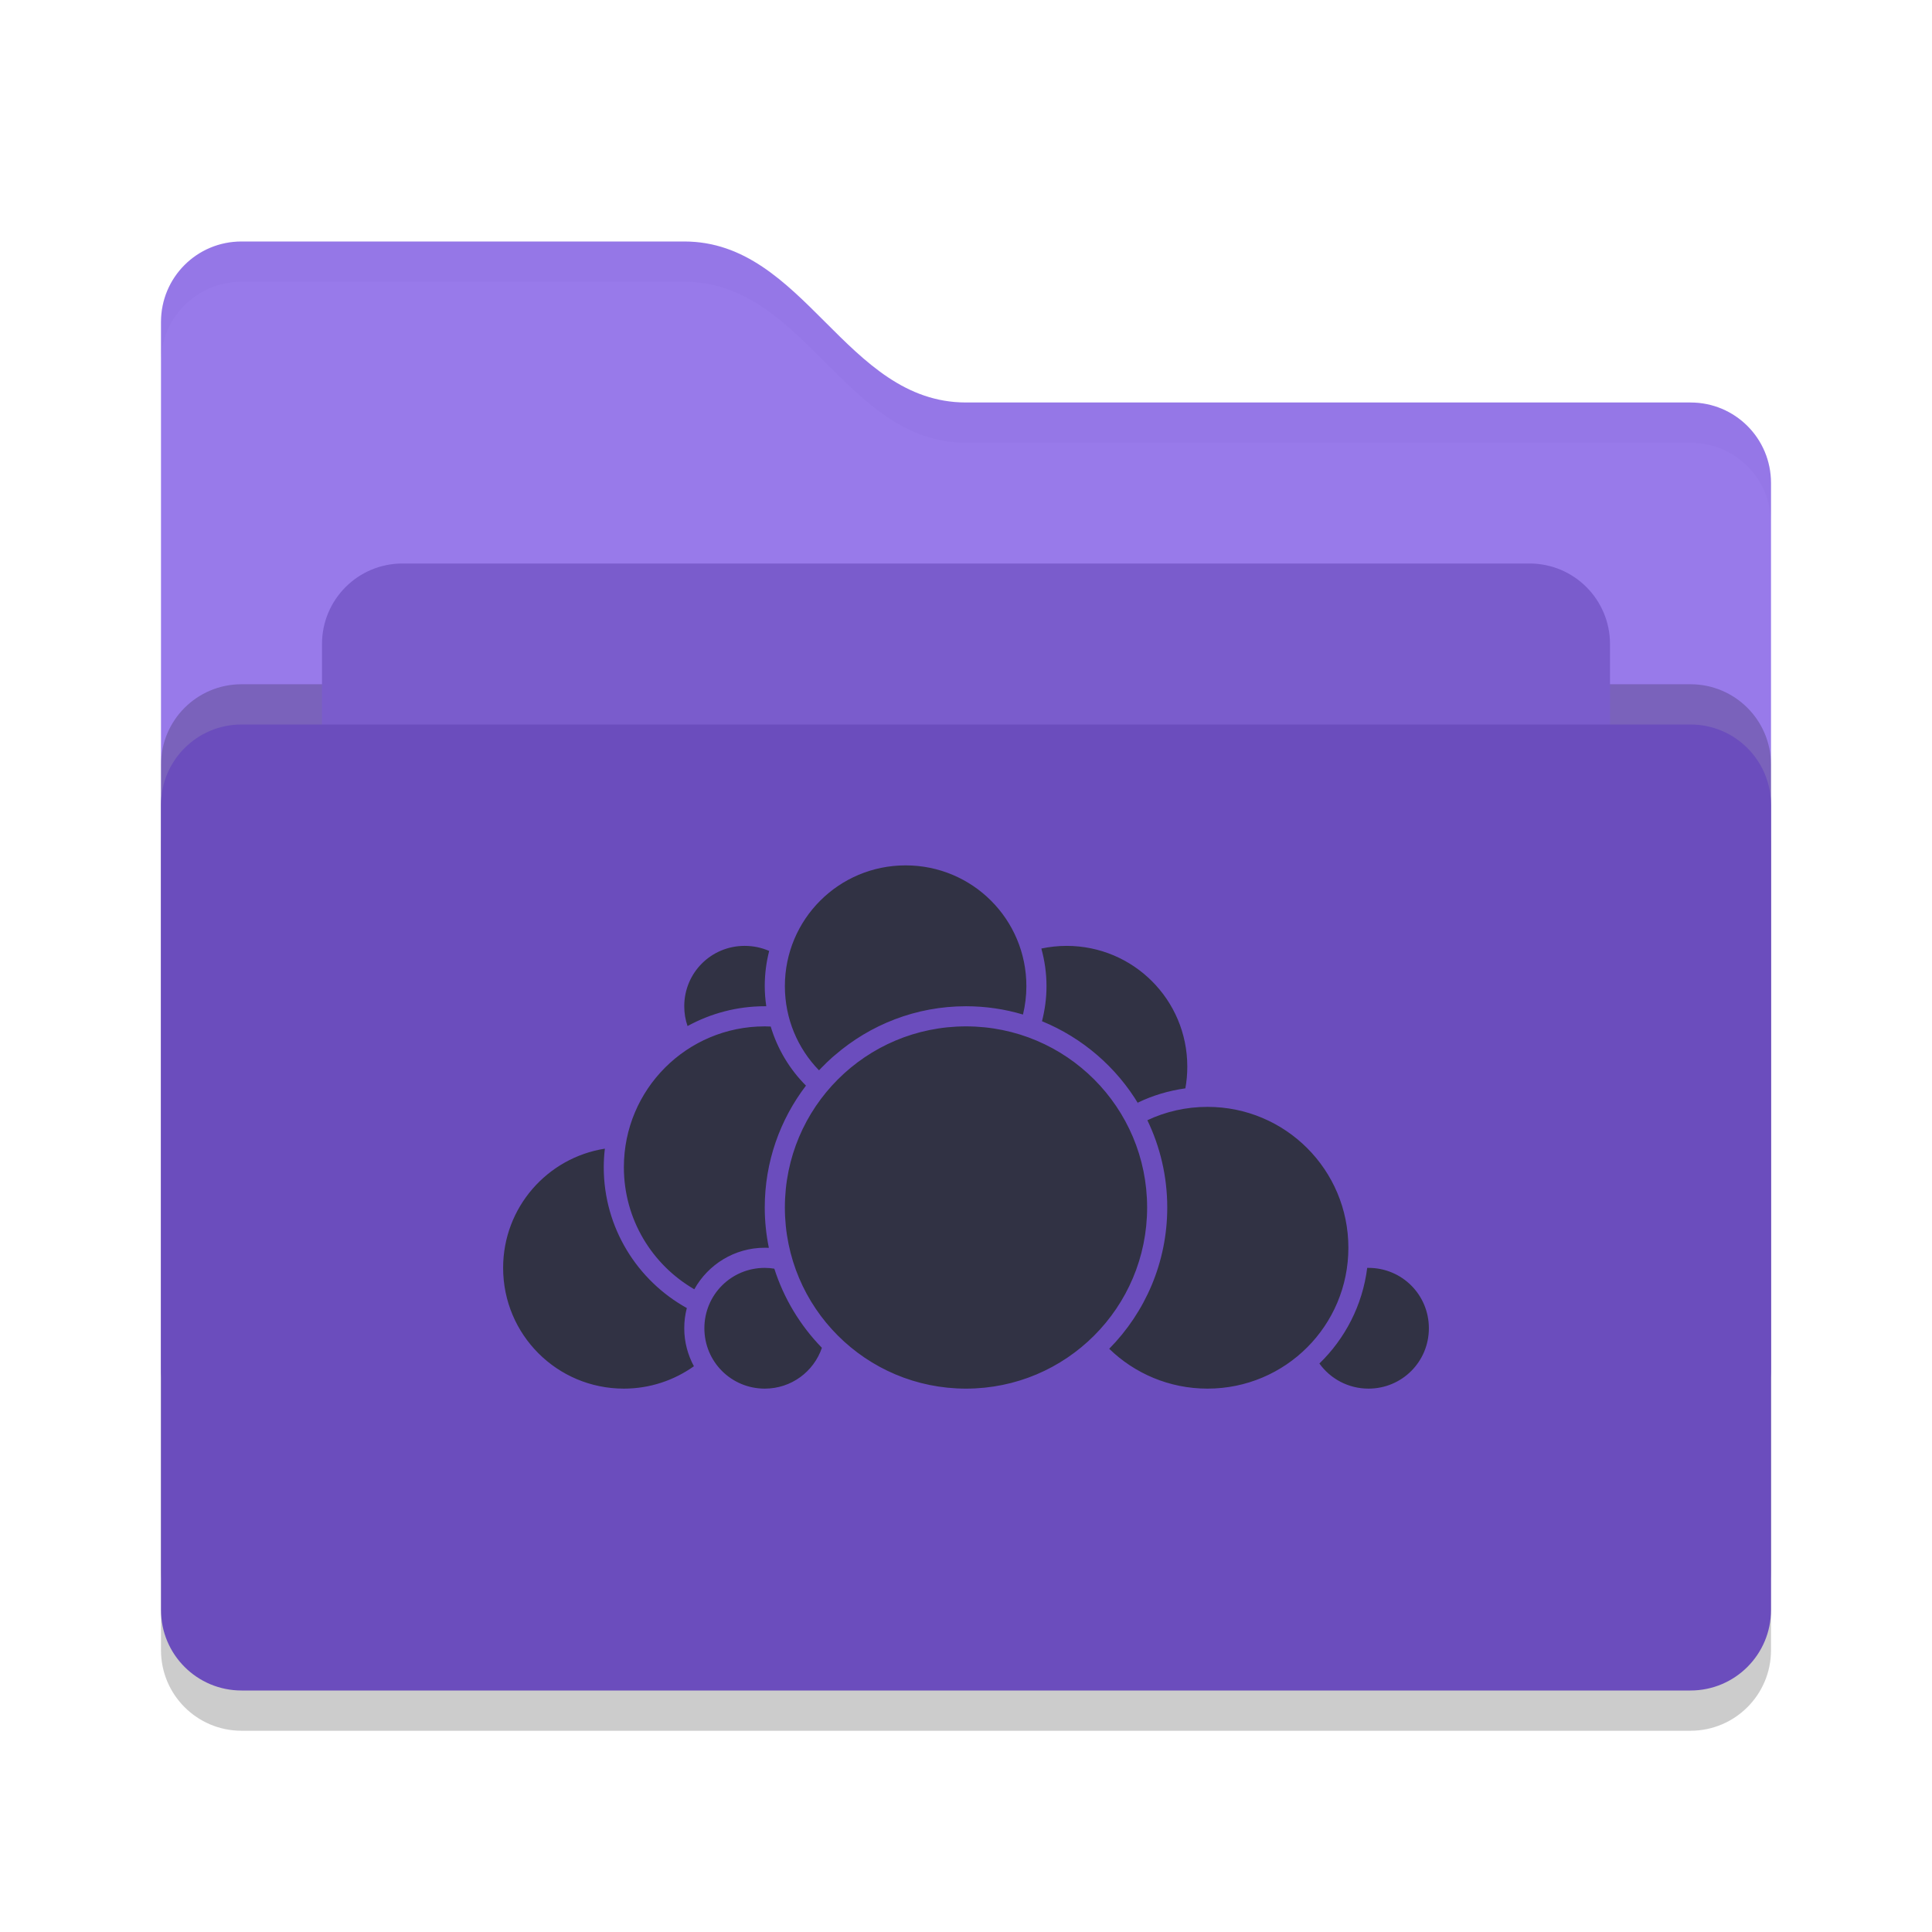
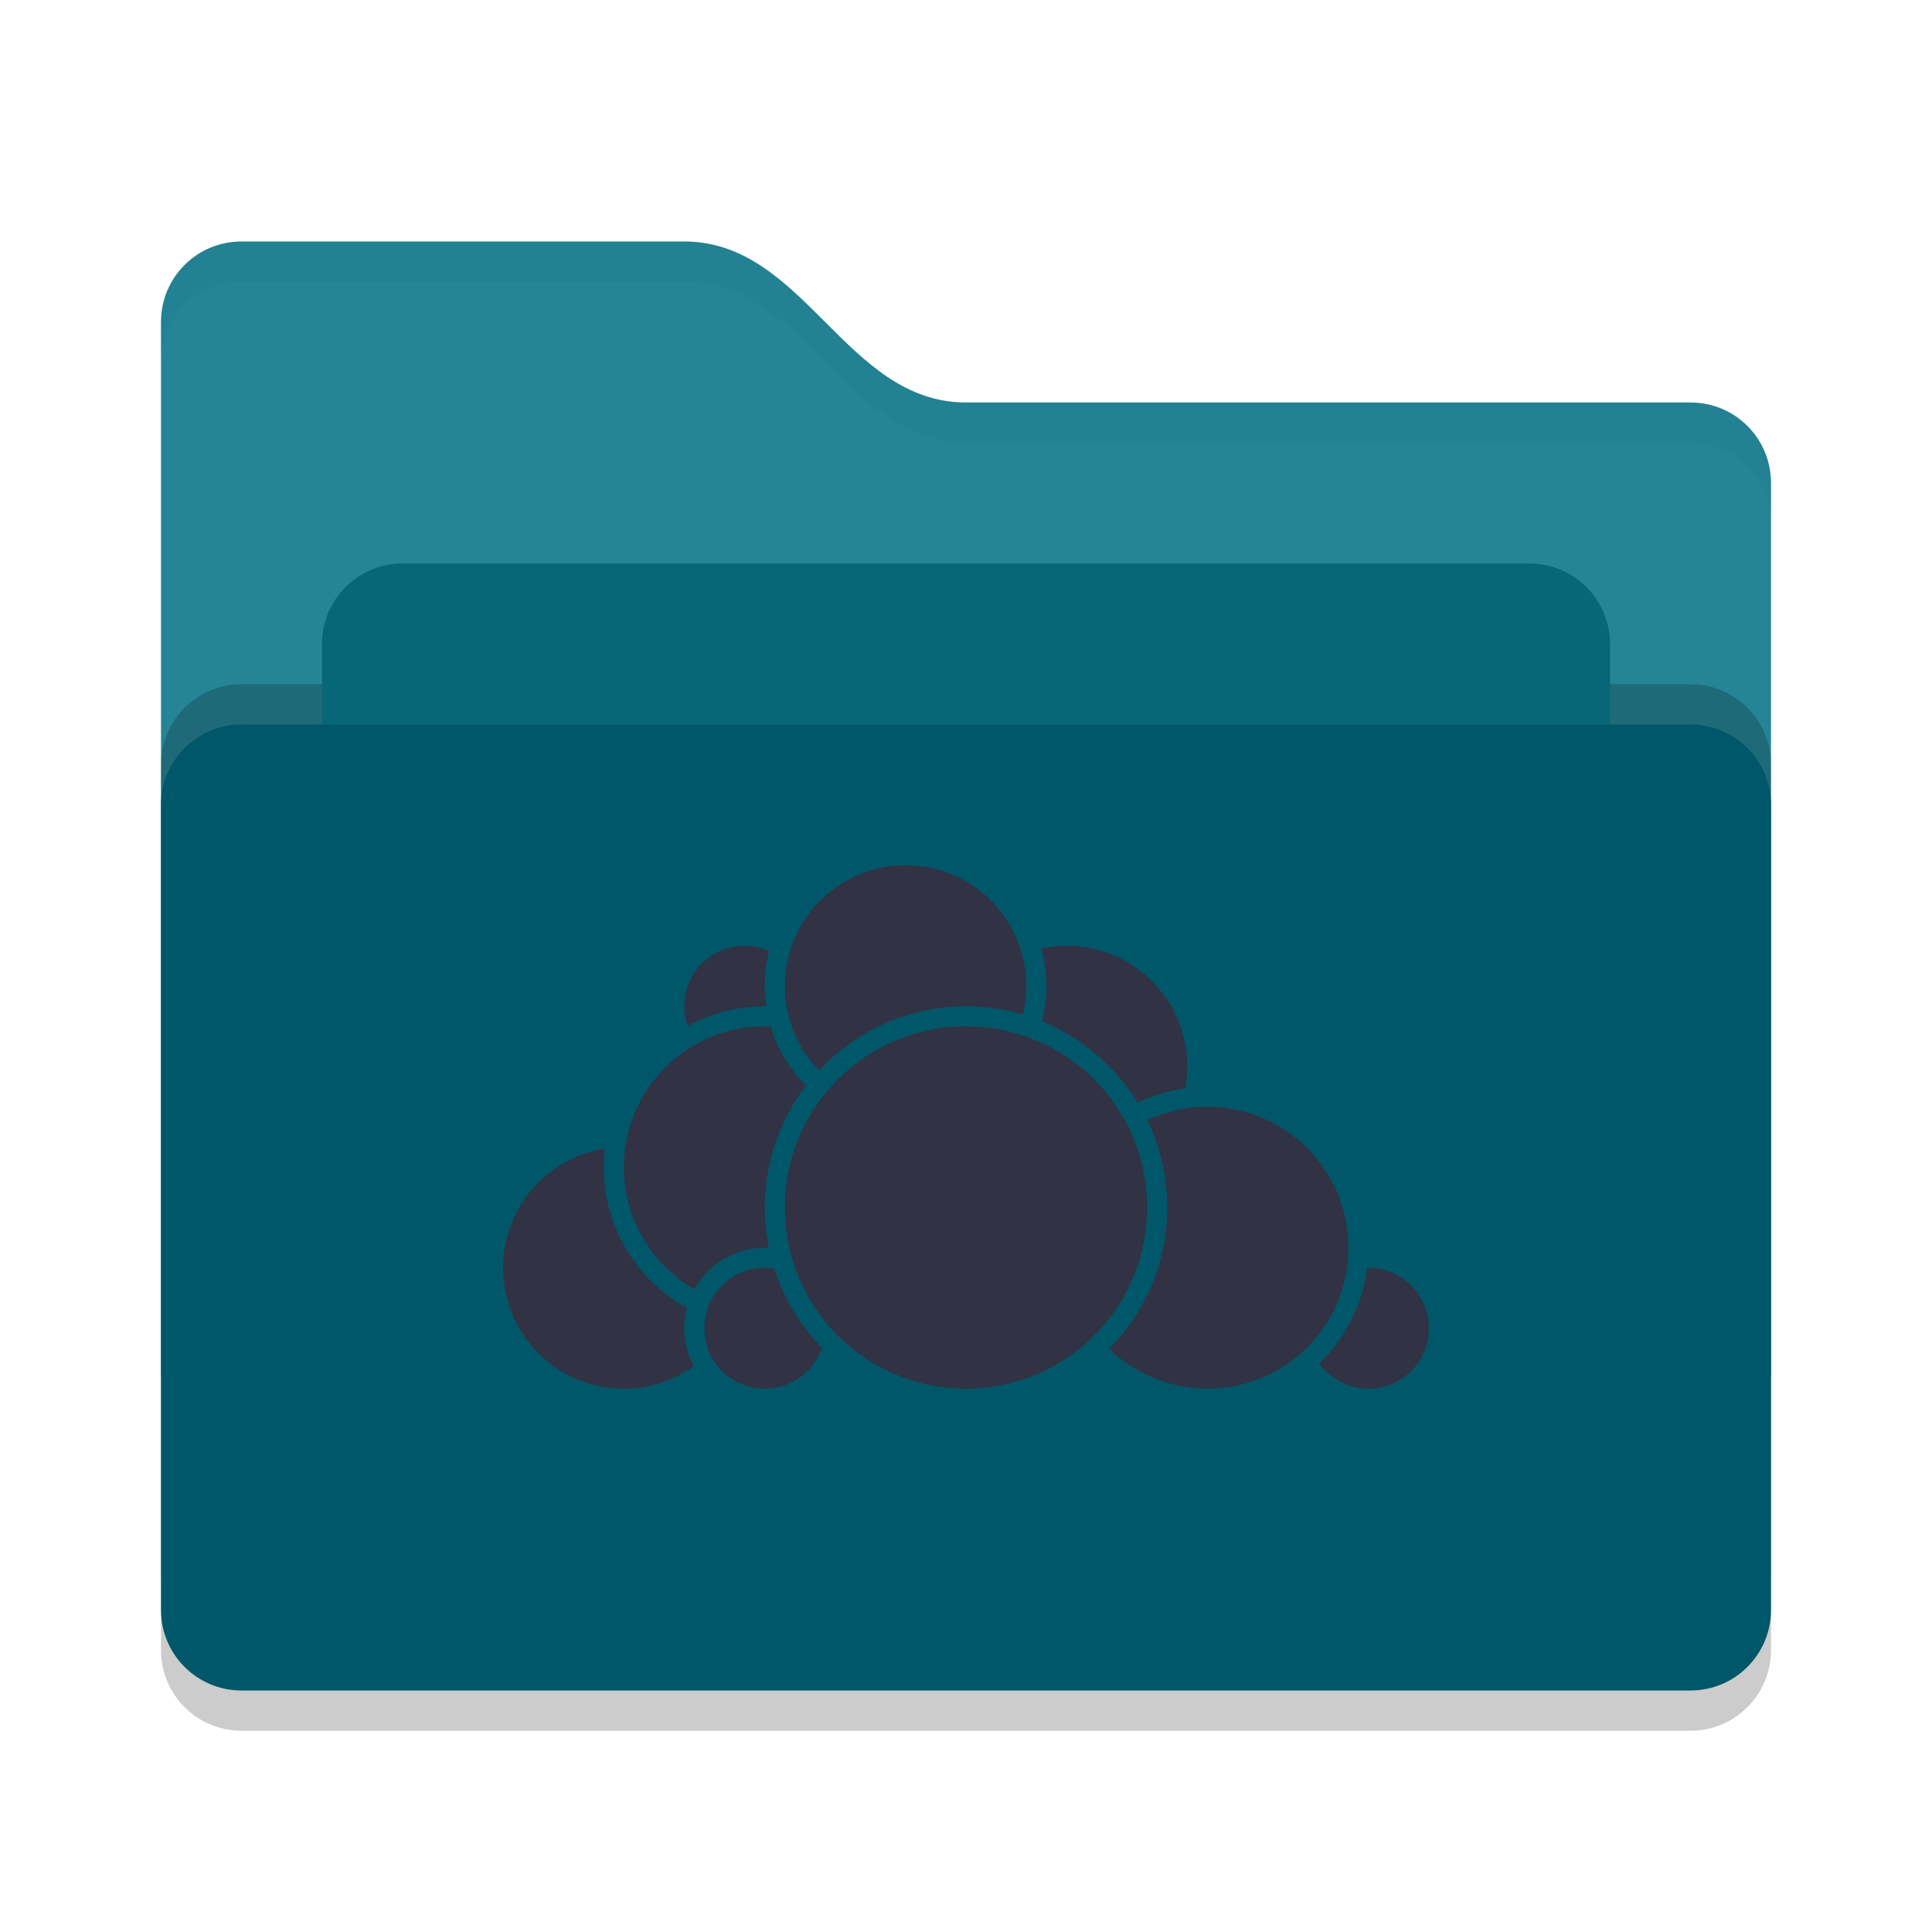
<svg xmlns="http://www.w3.org/2000/svg" width="24" height="24" version="1">
  <rect style="opacity:0.2" width="20" height="12" x="2" y="9.5" rx="1" ry="1" />
-   <path style="fill:#987AEA" d="M 2,17 C 2,17.554 2.446,18 3,18 H 21 C 21.554,18 22,17.554 22,17 V 6 C 22,5.446 21.554,5 21,5 H 12 C 10.5,5 10,3 8.5,3 H 3 C 2.446,3 2,3.446 2,4" />
+   <path style="fill:#258496" d="M 2,17 C 2,17.554 2.446,18 3,18 H 21 C 21.554,18 22,17.554 22,17 V 6 C 22,5.446 21.554,5 21,5 H 12 C 10.5,5 10,3 8.5,3 H 3 C 2.446,3 2,3.446 2,4" />
  <rect style="opacity:0.2" width="20" height="12" x="2" y="8.5" rx="1" ry="1" />
-   <rect style="fill:#7A5CCC" width="16" height="8" x="4" y="7" rx="1" ry="1" />
-   <rect style="fill:#6B4DBD" width="20" height="12" x="2" y="9" rx="1" ry="1" />
-   <path style="opacity:0.1;fill:#7A5CCC" d="M 3,3 C 2.446,3 2,3.446 2,4 V 4.5 C 2,3.946 2.446,3.5 3,3.5 H 8.5 C 10,3.5 10.5,5.5 12,5.5 H 21 C 21.554,5.5 22,5.946 22,6.5 V 6 C 22,5.446 21.554,5 21,5 H 12 C 10.5,5 10,3 8.5,3 Z" />
+   <rect style="fill:#076678" width="16" height="8" x="4" y="7" rx="1" ry="1" />
+   <rect style="fill:#005769" width="20" height="12" x="2" y="9" rx="1" ry="1" />
+   <path style="opacity:0.1;fill:#076678" d="M 3,3 C 2.446,3 2,3.446 2,4 V 4.5 C 2,3.946 2.446,3.5 3,3.5 H 8.5 C 10,3.5 10.5,5.5 12,5.5 H 21 C 21.554,5.5 22,5.946 22,6.5 V 6 C 22,5.446 21.554,5 21,5 H 12 C 10.5,5 10,3 8.5,3 Z" />
  <path style="fill:#313244" d="m 11.25,10.75 c -0.83,0 -1.5,0.67 -1.5,1.5 0,0.407 0.161,0.776 0.424,1.046 0.021,-0.023 0.044,-0.045 0.066,-0.067 0.011,-0.011 0.021,-0.022 0.032,-0.032 0.023,-0.022 0.046,-0.044 0.07,-0.065 8.5e-4,-7.5e-4 0.002,-0.001 0.003,-0.002 0.009,-0.008 0.018,-0.016 0.027,-0.023 C 10.81,12.729 11.378,12.5 12,12.5 c 0.246,0 0.483,0.036 0.708,0.103 0.027,-0.113 0.042,-0.231 0.042,-0.353 0,-0.83 -0.67,-1.5 -1.5,-1.5 z m -2,1 c -0.416,0 -0.75,0.334 -0.75,0.75 0,0.086 0.014,0.169 0.041,0.246 C 8.826,12.59 9.153,12.5 9.5,12.5 c 0.006,0 0.012,-5.6e-5 0.019,0 C 9.507,12.418 9.5,12.335 9.5,12.25 9.5,12.099 9.519,11.953 9.555,11.813 9.462,11.772 9.358,11.75 9.25,11.75 Z m 4,0 c -0.108,0 -0.213,0.012 -0.314,0.033 0.041,0.149 0.064,0.305 0.064,0.467 0,0.15 -0.02,0.296 -0.056,0.436 0.503,0.206 0.925,0.571 1.201,1.033 -0.004,-0.007 -0.007,-0.015 -0.012,-0.021 0.184,-0.089 0.383,-0.149 0.592,-0.178 0.016,-0.087 0.024,-0.177 0.024,-0.27 0,-0.83 -0.67,-1.5 -1.5,-1.5 z m -3.75,1 c -0.968,0 -1.75,0.782 -1.75,1.75 0,0.649 0.352,1.213 0.875,1.516 C 8.796,15.708 9.125,15.5 9.5,15.5 c 0.017,0 0.034,1.42e-4 0.051,10e-4 C 9.518,15.339 9.5,15.172 9.5,15 c 0,-0.569 0.191,-1.093 0.512,-1.514 -0.202,-0.202 -0.354,-0.454 -0.438,-0.734 -0.025,-10e-4 -0.049,-0.002 -0.074,-0.002 z m 2.5,0 c -1.244,0 -2.25,1.006 -2.25,2.25 0,1.244 1.006,2.25 2.25,2.25 1.244,0 2.25,-1.006 2.25,-2.25 0,-1.244 -1.006,-2.25 -2.25,-2.25 z m 3,1 c -0.267,0 -0.521,0.059 -0.747,0.166 C 14.411,14.244 14.5,14.612 14.5,15 c 0,0.683 -0.275,1.303 -0.721,1.755 C 14.094,17.061 14.525,17.25 15,17.25 c 0.968,0 1.75,-0.782 1.75,-1.75 0,-0.968 -0.782,-1.75 -1.75,-1.75 z M 7.514,14.269 C 6.797,14.382 6.25,15.001 6.25,15.75 c 0,0.83 0.67,1.5 1.5,1.5 0.325,0 0.625,-0.104 0.87,-0.278 C 8.544,16.831 8.5,16.671 8.5,16.5 8.5,16.413 8.511,16.329 8.532,16.249 7.917,15.908 7.5,15.252 7.5,14.5 7.5,14.422 7.505,14.344 7.514,14.269 Z M 9.5,15.75 c -0.416,0 -0.75,0.334 -0.75,0.75 0,0.416 0.334,0.75 0.75,0.75 0.33,0 0.609,-0.211 0.71,-0.507 C 9.943,16.469 9.738,16.133 9.619,15.76 9.58,15.754 9.541,15.75 9.5,15.75 Z m 7.484,0 c -0.058,0.463 -0.274,0.878 -0.594,1.188 C 16.526,17.127 16.748,17.25 17,17.25 c 0.416,0 0.75,-0.334 0.75,-0.75 0,-0.416 -0.334,-0.75 -0.75,-0.75 -0.005,0 -0.01,-1.04e-4 -0.016,0 z" />
</svg>
